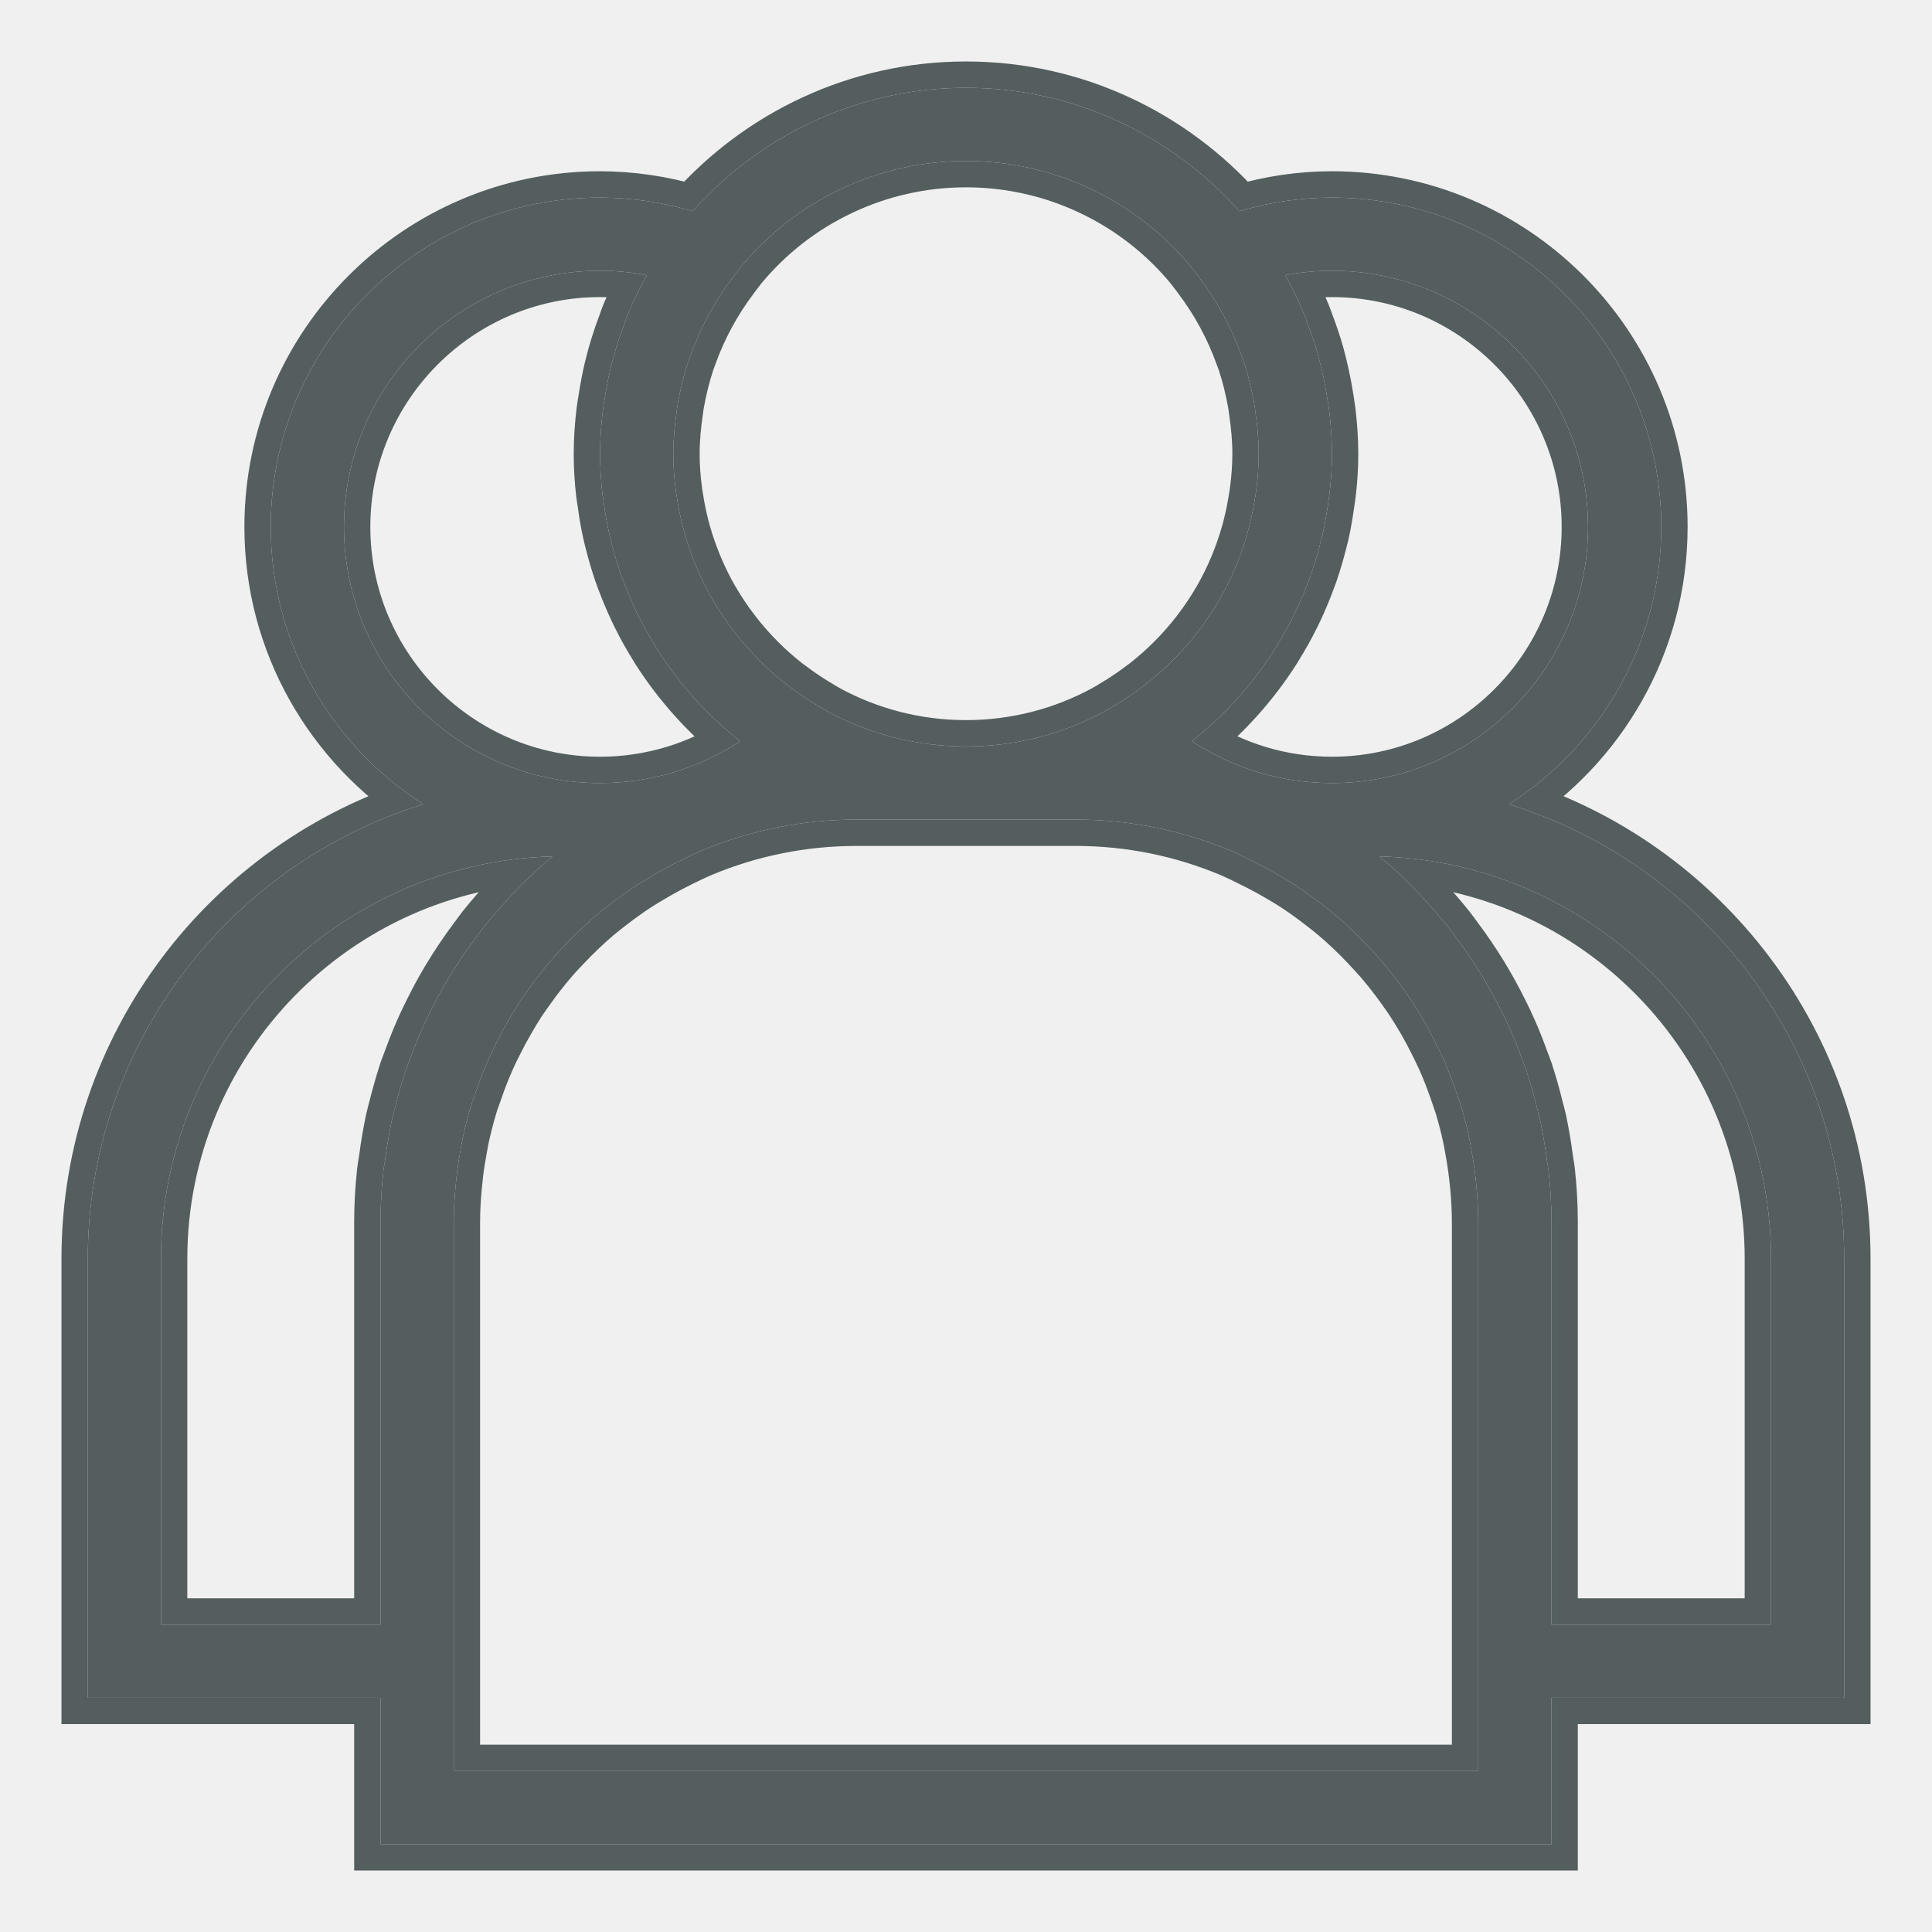
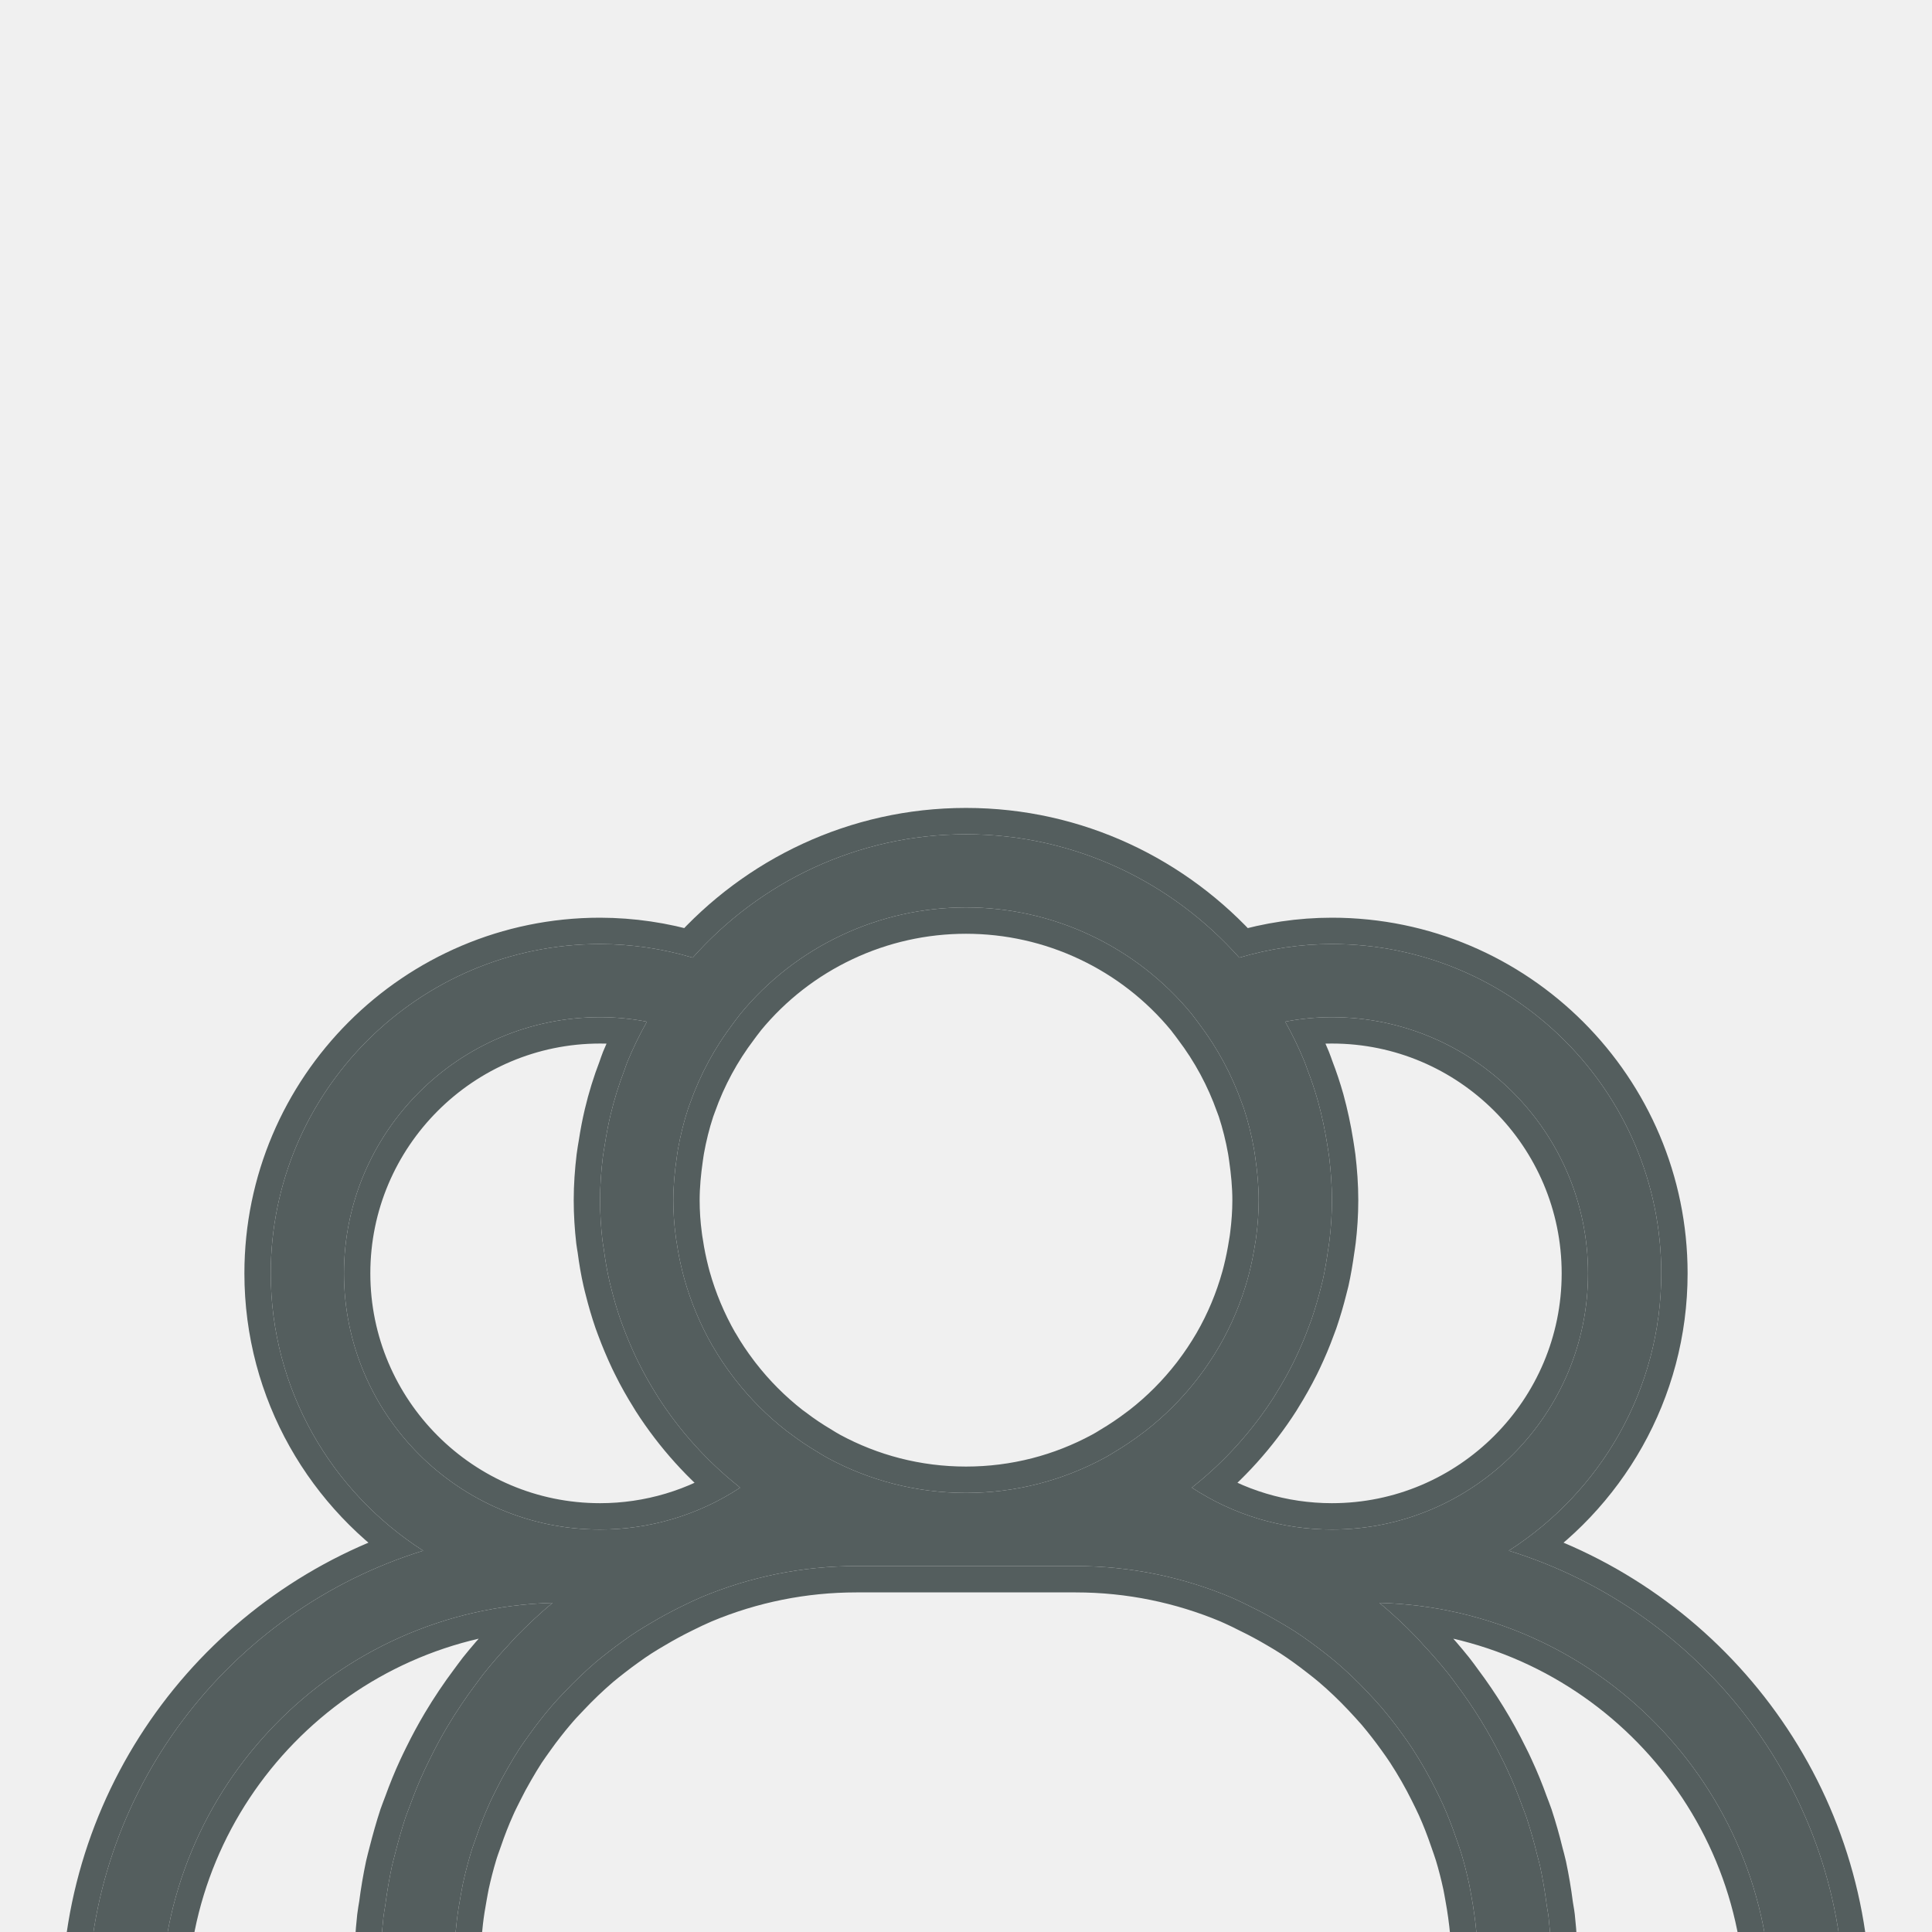
- <svg xmlns="http://www.w3.org/2000/svg" width="22" height="22" viewBox="0 0 22 22" fill="none">
+ <svg xmlns="http://www.w3.org/2000/svg" width="22" height="22" viewBox="0 0 22 5" fill="none">
  <mask id="path-1-outside-1_4249_1968" maskUnits="userSpaceOnUse" x="0" y="0" width="22" height="22" fill="black">
    <rect fill="white" width="22" height="22" />
    <path d="M4.333 21H17.667V19.333H21V14.333C21 11.902 19.39 9.841 17.181 9.158C18.223 8.491 18.917 7.326 18.917 6C18.917 3.933 17.235 2.25 15.167 2.25C14.81 2.25 14.457 2.303 14.112 2.405C13.348 1.546 12.238 1 11 1C9.762 1 8.652 1.546 7.888 2.405C7.546 2.303 7.191 2.251 6.833 2.25C4.765 2.25 3.083 3.933 3.083 6C3.083 7.326 3.777 8.491 4.819 9.158C2.61 9.841 1 11.902 1 14.333V19.333H4.333V21ZM16.833 20.167H5.167V13.917C5.167 13.777 5.175 13.64 5.188 13.504C5.192 13.459 5.197 13.415 5.202 13.37C5.213 13.276 5.228 13.183 5.245 13.091C5.254 13.045 5.261 12.998 5.271 12.951C5.297 12.832 5.327 12.714 5.362 12.598C5.379 12.54 5.4 12.485 5.42 12.428C5.464 12.299 5.513 12.172 5.569 12.048C5.595 11.988 5.625 11.93 5.654 11.872C5.696 11.787 5.741 11.703 5.789 11.621C5.83 11.55 5.872 11.479 5.917 11.41C5.952 11.357 5.99 11.305 6.027 11.253C6.066 11.198 6.106 11.144 6.148 11.091C6.186 11.042 6.225 10.994 6.265 10.947C6.317 10.885 6.372 10.826 6.428 10.768C6.542 10.647 6.662 10.532 6.788 10.424C6.834 10.385 6.882 10.348 6.929 10.311C6.984 10.268 7.039 10.227 7.095 10.187C7.148 10.149 7.2 10.112 7.255 10.077C7.31 10.041 7.367 10.008 7.423 9.975C7.529 9.912 7.638 9.853 7.75 9.798C7.807 9.771 7.862 9.742 7.92 9.717L7.987 9.687C8.545 9.453 9.145 9.333 9.75 9.333H12.25C12.875 9.333 13.47 9.46 14.013 9.687L14.08 9.717C14.137 9.742 14.193 9.771 14.249 9.799C14.361 9.853 14.47 9.912 14.577 9.975C14.633 10.008 14.69 10.041 14.745 10.077C14.857 10.15 14.965 10.229 15.07 10.311C15.118 10.348 15.165 10.385 15.211 10.424C15.338 10.532 15.458 10.647 15.572 10.768C15.627 10.827 15.682 10.886 15.735 10.947C15.818 11.046 15.898 11.148 15.973 11.253C16.01 11.305 16.048 11.357 16.082 11.41C16.179 11.559 16.267 11.713 16.346 11.872C16.375 11.93 16.404 11.989 16.431 12.048C16.487 12.172 16.536 12.299 16.58 12.428C16.6 12.485 16.62 12.541 16.638 12.598C16.673 12.714 16.703 12.832 16.729 12.952C16.739 12.998 16.746 13.045 16.755 13.092C16.805 13.364 16.831 13.64 16.833 13.917V20.167ZM20.167 14.333V18.5H17.667V13.917C17.667 13.719 17.655 13.524 17.634 13.331C17.629 13.286 17.619 13.242 17.613 13.197C17.594 13.049 17.569 12.901 17.538 12.755C17.528 12.708 17.514 12.662 17.502 12.615C17.468 12.474 17.428 12.335 17.383 12.197C17.367 12.151 17.349 12.106 17.332 12.061C17.284 11.927 17.23 11.794 17.17 11.665C17.149 11.619 17.128 11.574 17.105 11.53C16.959 11.232 16.785 10.949 16.586 10.684C16.556 10.643 16.527 10.602 16.495 10.562C16.403 10.447 16.307 10.336 16.206 10.229C16.178 10.198 16.152 10.166 16.122 10.137C15.991 10.001 15.853 9.873 15.708 9.752C18.178 9.818 20.167 11.848 20.167 14.333ZM14.635 3.134C14.81 3.1 14.988 3.083 15.167 3.083C16.775 3.083 18.083 4.392 18.083 6C18.083 7.608 16.775 8.917 15.167 8.917C14.595 8.917 14.044 8.75 13.572 8.44C13.579 8.435 13.584 8.43 13.59 8.425C13.949 8.139 14.258 7.795 14.506 7.409L14.529 7.371C14.601 7.256 14.667 7.138 14.728 7.016L14.757 6.956C14.812 6.84 14.862 6.722 14.906 6.601L14.934 6.526C14.974 6.409 15.009 6.29 15.039 6.17C15.046 6.14 15.055 6.11 15.062 6.08C15.088 5.963 15.108 5.843 15.125 5.721C15.129 5.689 15.136 5.657 15.139 5.625C15.157 5.475 15.167 5.322 15.167 5.167C15.167 5.002 15.155 4.84 15.136 4.68C15.13 4.629 15.12 4.579 15.113 4.528C15.087 4.364 15.052 4.201 15.008 4.04C14.974 3.92 14.935 3.802 14.89 3.686C14.878 3.654 14.868 3.621 14.855 3.59C14.792 3.436 14.72 3.287 14.639 3.142C14.637 3.139 14.636 3.136 14.635 3.134ZM13.568 3.044L13.593 3.077C13.614 3.102 13.632 3.129 13.652 3.155C13.864 3.434 14.027 3.739 14.141 4.06C14.148 4.081 14.157 4.101 14.164 4.122C14.213 4.272 14.251 4.425 14.279 4.581C14.285 4.613 14.289 4.647 14.294 4.68C14.317 4.84 14.333 5.002 14.333 5.167C14.333 5.303 14.323 5.438 14.306 5.572C14.303 5.603 14.297 5.634 14.292 5.665C14.275 5.775 14.253 5.884 14.226 5.992C14.22 6.015 14.215 6.037 14.208 6.06C14.133 6.328 14.026 6.585 13.887 6.826L13.88 6.838C13.812 6.954 13.738 7.065 13.657 7.172L13.635 7.201C13.464 7.422 13.266 7.621 13.045 7.793L13.006 7.822C12.902 7.901 12.795 7.973 12.683 8.039C12.663 8.051 12.644 8.064 12.624 8.075L12.576 8.102C12.106 8.356 11.57 8.5 11 8.5C10.43 8.5 9.894 8.356 9.424 8.102L9.377 8.075C9.357 8.064 9.338 8.051 9.318 8.039C9.206 7.973 9.098 7.901 8.995 7.822L8.955 7.793C8.735 7.621 8.537 7.422 8.366 7.201L8.344 7.172C8.263 7.065 8.188 6.954 8.121 6.838L8.113 6.826C7.975 6.585 7.867 6.327 7.792 6.06C7.785 6.037 7.78 6.015 7.774 5.992C7.747 5.885 7.724 5.775 7.708 5.665C7.703 5.634 7.697 5.604 7.694 5.572C7.676 5.438 7.667 5.302 7.667 5.167C7.667 5.002 7.683 4.84 7.706 4.68C7.711 4.647 7.715 4.614 7.721 4.581C7.749 4.426 7.787 4.272 7.836 4.123C7.843 4.102 7.852 4.081 7.859 4.06C7.974 3.735 8.139 3.43 8.348 3.155C8.368 3.129 8.386 3.102 8.407 3.077L8.432 3.044C8.744 2.665 9.136 2.36 9.58 2.151C10.024 1.941 10.509 1.833 11 1.833C11.491 1.833 11.976 1.941 12.42 2.151C12.864 2.36 13.256 2.665 13.568 3.044ZM3.917 6C3.917 4.392 5.225 3.083 6.833 3.083C7.012 3.083 7.19 3.1 7.365 3.134L7.362 3.142C7.281 3.286 7.209 3.435 7.145 3.589C7.132 3.621 7.122 3.654 7.11 3.687C7.046 3.853 6.993 4.024 6.952 4.197C6.926 4.306 6.905 4.417 6.888 4.528C6.88 4.579 6.87 4.629 6.864 4.68C6.845 4.84 6.833 5.002 6.833 5.167C6.833 5.322 6.843 5.475 6.86 5.625C6.864 5.657 6.87 5.689 6.875 5.721C6.891 5.843 6.911 5.963 6.938 6.081C6.944 6.111 6.953 6.14 6.96 6.17C6.99 6.29 7.025 6.41 7.065 6.526C7.074 6.552 7.084 6.576 7.093 6.602C7.138 6.723 7.188 6.841 7.242 6.956L7.272 7.017C7.332 7.139 7.399 7.257 7.471 7.372L7.494 7.41C7.742 7.796 8.051 8.139 8.41 8.425L8.427 8.441C7.954 8.752 7.4 8.917 6.833 8.917C5.225 8.917 3.917 7.608 3.917 6ZM1.833 18.5V14.333C1.833 11.848 3.822 9.818 6.292 9.752C6.147 9.872 6.01 10.002 5.878 10.136C5.849 10.166 5.822 10.198 5.794 10.228C5.693 10.336 5.597 10.447 5.505 10.562C5.474 10.602 5.445 10.643 5.414 10.684C5.299 10.837 5.193 10.996 5.095 11.16C5.024 11.28 4.957 11.403 4.895 11.53C4.873 11.575 4.851 11.619 4.83 11.665C4.77 11.794 4.717 11.926 4.668 12.061C4.651 12.107 4.633 12.151 4.617 12.197C4.572 12.335 4.533 12.474 4.497 12.616C4.486 12.662 4.472 12.708 4.462 12.755C4.431 12.902 4.406 13.049 4.387 13.197C4.38 13.242 4.371 13.286 4.366 13.332C4.345 13.524 4.333 13.719 4.333 13.917V18.5H1.833Z" />
  </mask>
  <path d="M4.333 21H17.667V19.333H21V14.333C21 11.902 19.39 9.841 17.181 9.158C18.223 8.491 18.917 7.326 18.917 6C18.917 3.933 17.235 2.25 15.167 2.25C14.81 2.25 14.457 2.303 14.112 2.405C13.348 1.546 12.238 1 11 1C9.762 1 8.652 1.546 7.888 2.405C7.546 2.303 7.191 2.251 6.833 2.25C4.765 2.25 3.083 3.933 3.083 6C3.083 7.326 3.777 8.491 4.819 9.158C2.61 9.841 1 11.902 1 14.333V19.333H4.333V21ZM16.833 20.167H5.167V13.917C5.167 13.777 5.175 13.64 5.188 13.504C5.192 13.459 5.197 13.415 5.202 13.37C5.213 13.276 5.228 13.183 5.245 13.091C5.254 13.045 5.261 12.998 5.271 12.951C5.297 12.832 5.327 12.714 5.362 12.598C5.379 12.54 5.4 12.485 5.42 12.428C5.464 12.299 5.513 12.172 5.569 12.048C5.595 11.988 5.625 11.93 5.654 11.872C5.696 11.787 5.741 11.703 5.789 11.621C5.83 11.55 5.872 11.479 5.917 11.41C5.952 11.357 5.99 11.305 6.027 11.253C6.066 11.198 6.106 11.144 6.148 11.091C6.186 11.042 6.225 10.994 6.265 10.947C6.317 10.885 6.372 10.826 6.428 10.768C6.542 10.647 6.662 10.532 6.788 10.424C6.834 10.385 6.882 10.348 6.929 10.311C6.984 10.268 7.039 10.227 7.095 10.187C7.148 10.149 7.2 10.112 7.255 10.077C7.31 10.041 7.367 10.008 7.423 9.975C7.529 9.912 7.638 9.853 7.75 9.798C7.807 9.771 7.862 9.742 7.92 9.717L7.987 9.687C8.545 9.453 9.145 9.333 9.75 9.333H12.25C12.875 9.333 13.47 9.46 14.013 9.687L14.08 9.717C14.137 9.742 14.193 9.771 14.249 9.799C14.361 9.853 14.47 9.912 14.577 9.975C14.633 10.008 14.69 10.041 14.745 10.077C14.857 10.15 14.965 10.229 15.07 10.311C15.118 10.348 15.165 10.385 15.211 10.424C15.338 10.532 15.458 10.647 15.572 10.768C15.627 10.827 15.682 10.886 15.735 10.947C15.818 11.046 15.898 11.148 15.973 11.253C16.01 11.305 16.048 11.357 16.082 11.41C16.179 11.559 16.267 11.713 16.346 11.872C16.375 11.93 16.404 11.989 16.431 12.048C16.487 12.172 16.536 12.299 16.58 12.428C16.6 12.485 16.62 12.541 16.638 12.598C16.673 12.714 16.703 12.832 16.729 12.952C16.739 12.998 16.746 13.045 16.755 13.092C16.805 13.364 16.831 13.64 16.833 13.917V20.167ZM20.167 14.333V18.5H17.667V13.917C17.667 13.719 17.655 13.524 17.634 13.331C17.629 13.286 17.619 13.242 17.613 13.197C17.594 13.049 17.569 12.901 17.538 12.755C17.528 12.708 17.514 12.662 17.502 12.615C17.468 12.474 17.428 12.335 17.383 12.197C17.367 12.151 17.349 12.106 17.332 12.061C17.284 11.927 17.23 11.794 17.17 11.665C17.149 11.619 17.128 11.574 17.105 11.53C16.959 11.232 16.785 10.949 16.586 10.684C16.556 10.643 16.527 10.602 16.495 10.562C16.403 10.447 16.307 10.336 16.206 10.229C16.178 10.198 16.152 10.166 16.122 10.137C15.991 10.001 15.853 9.873 15.708 9.752C18.178 9.818 20.167 11.848 20.167 14.333ZM14.635 3.134C14.81 3.1 14.988 3.083 15.167 3.083C16.775 3.083 18.083 4.392 18.083 6C18.083 7.608 16.775 8.917 15.167 8.917C14.595 8.917 14.044 8.75 13.572 8.44C13.579 8.435 13.584 8.43 13.59 8.425C13.949 8.139 14.258 7.795 14.506 7.409L14.529 7.371C14.601 7.256 14.667 7.138 14.728 7.016L14.757 6.956C14.812 6.84 14.862 6.722 14.906 6.601L14.934 6.526C14.974 6.409 15.009 6.29 15.039 6.17C15.046 6.14 15.055 6.11 15.062 6.08C15.088 5.963 15.108 5.843 15.125 5.721C15.129 5.689 15.136 5.657 15.139 5.625C15.157 5.475 15.167 5.322 15.167 5.167C15.167 5.002 15.155 4.84 15.136 4.68C15.13 4.629 15.12 4.579 15.113 4.528C15.087 4.364 15.052 4.201 15.008 4.04C14.974 3.92 14.935 3.802 14.89 3.686C14.878 3.654 14.868 3.621 14.855 3.59C14.792 3.436 14.72 3.287 14.639 3.142C14.637 3.139 14.636 3.136 14.635 3.134ZM13.568 3.044L13.593 3.077C13.614 3.102 13.632 3.129 13.652 3.155C13.864 3.434 14.027 3.739 14.141 4.06C14.148 4.081 14.157 4.101 14.164 4.122C14.213 4.272 14.251 4.425 14.279 4.581C14.285 4.613 14.289 4.647 14.294 4.68C14.317 4.84 14.333 5.002 14.333 5.167C14.333 5.303 14.323 5.438 14.306 5.572C14.303 5.603 14.297 5.634 14.292 5.665C14.275 5.775 14.253 5.884 14.226 5.992C14.22 6.015 14.215 6.037 14.208 6.06C14.133 6.328 14.026 6.585 13.887 6.826L13.88 6.838C13.812 6.954 13.738 7.065 13.657 7.172L13.635 7.201C13.464 7.422 13.266 7.621 13.045 7.793L13.006 7.822C12.902 7.901 12.795 7.973 12.683 8.039C12.663 8.051 12.644 8.064 12.624 8.075L12.576 8.102C12.106 8.356 11.57 8.5 11 8.5C10.43 8.5 9.894 8.356 9.424 8.102L9.377 8.075C9.357 8.064 9.338 8.051 9.318 8.039C9.206 7.973 9.098 7.901 8.995 7.822L8.955 7.793C8.735 7.621 8.537 7.422 8.366 7.201L8.344 7.172C8.263 7.065 8.188 6.954 8.121 6.838L8.113 6.826C7.975 6.585 7.867 6.327 7.792 6.06C7.785 6.037 7.78 6.015 7.774 5.992C7.747 5.885 7.724 5.775 7.708 5.665C7.703 5.634 7.697 5.604 7.694 5.572C7.676 5.438 7.667 5.302 7.667 5.167C7.667 5.002 7.683 4.84 7.706 4.68C7.711 4.647 7.715 4.614 7.721 4.581C7.749 4.426 7.787 4.272 7.836 4.123C7.843 4.102 7.852 4.081 7.859 4.06C7.974 3.735 8.139 3.43 8.348 3.155C8.368 3.129 8.386 3.102 8.407 3.077L8.432 3.044C8.744 2.665 9.136 2.36 9.58 2.151C10.024 1.941 10.509 1.833 11 1.833C11.491 1.833 11.976 1.941 12.42 2.151C12.864 2.36 13.256 2.665 13.568 3.044ZM3.917 6C3.917 4.392 5.225 3.083 6.833 3.083C7.012 3.083 7.19 3.1 7.365 3.134L7.362 3.142C7.281 3.286 7.209 3.435 7.145 3.589C7.132 3.621 7.122 3.654 7.11 3.687C7.046 3.853 6.993 4.024 6.952 4.197C6.926 4.306 6.905 4.417 6.888 4.528C6.88 4.579 6.87 4.629 6.864 4.68C6.845 4.84 6.833 5.002 6.833 5.167C6.833 5.322 6.843 5.475 6.86 5.625C6.864 5.657 6.87 5.689 6.875 5.721C6.891 5.843 6.911 5.963 6.938 6.081C6.944 6.111 6.953 6.14 6.96 6.17C6.99 6.29 7.025 6.41 7.065 6.526C7.074 6.552 7.084 6.576 7.093 6.602C7.138 6.723 7.188 6.841 7.242 6.956L7.272 7.017C7.332 7.139 7.399 7.257 7.471 7.372L7.494 7.41C7.742 7.796 8.051 8.139 8.41 8.425L8.427 8.441C7.954 8.752 7.4 8.917 6.833 8.917C5.225 8.917 3.917 7.608 3.917 6ZM1.833 18.5V14.333C1.833 11.848 3.822 9.818 6.292 9.752C6.147 9.872 6.01 10.002 5.878 10.136C5.849 10.166 5.822 10.198 5.794 10.228C5.693 10.336 5.597 10.447 5.505 10.562C5.474 10.602 5.445 10.643 5.414 10.684C5.299 10.837 5.193 10.996 5.095 11.16C5.024 11.28 4.957 11.403 4.895 11.53C4.873 11.575 4.851 11.619 4.83 11.665C4.77 11.794 4.717 11.926 4.668 12.061C4.651 12.107 4.633 12.151 4.617 12.197C4.572 12.335 4.533 12.474 4.497 12.616C4.486 12.662 4.472 12.708 4.462 12.755C4.431 12.902 4.406 13.049 4.387 13.197C4.38 13.242 4.371 13.286 4.366 13.332C4.345 13.524 4.333 13.719 4.333 13.917V18.5H1.833Z" fill="#545E5E" />
  <path d="M4.333 21H17.667V19.333H21V14.333C21 11.902 19.39 9.841 17.181 9.158C18.223 8.491 18.917 7.326 18.917 6C18.917 3.933 17.235 2.25 15.167 2.25C14.81 2.25 14.457 2.303 14.112 2.405C13.348 1.546 12.238 1 11 1C9.762 1 8.652 1.546 7.888 2.405C7.546 2.303 7.191 2.251 6.833 2.25C4.765 2.25 3.083 3.933 3.083 6C3.083 7.326 3.777 8.491 4.819 9.158C2.61 9.841 1 11.902 1 14.333V19.333H4.333V21ZM16.833 20.167H5.167V13.917C5.167 13.777 5.175 13.64 5.188 13.504C5.192 13.459 5.197 13.415 5.202 13.37C5.213 13.276 5.228 13.183 5.245 13.091C5.254 13.045 5.261 12.998 5.271 12.951C5.297 12.832 5.327 12.714 5.362 12.598C5.379 12.54 5.4 12.485 5.42 12.428C5.464 12.299 5.513 12.172 5.569 12.048C5.595 11.988 5.625 11.93 5.654 11.872C5.696 11.787 5.741 11.703 5.789 11.621C5.83 11.55 5.872 11.479 5.917 11.41C5.952 11.357 5.99 11.305 6.027 11.253C6.066 11.198 6.106 11.144 6.148 11.091C6.186 11.042 6.225 10.994 6.265 10.947C6.317 10.885 6.372 10.826 6.428 10.768C6.542 10.647 6.662 10.532 6.788 10.424C6.834 10.385 6.882 10.348 6.929 10.311C6.984 10.268 7.039 10.227 7.095 10.187C7.148 10.149 7.2 10.112 7.255 10.077C7.31 10.041 7.367 10.008 7.423 9.975C7.529 9.912 7.638 9.853 7.75 9.798C7.807 9.771 7.862 9.742 7.92 9.717L7.987 9.687C8.545 9.453 9.145 9.333 9.75 9.333H12.25C12.875 9.333 13.47 9.46 14.013 9.687L14.08 9.717C14.137 9.742 14.193 9.771 14.249 9.799C14.361 9.853 14.47 9.912 14.577 9.975C14.633 10.008 14.69 10.041 14.745 10.077C14.857 10.15 14.965 10.229 15.07 10.311C15.118 10.348 15.165 10.385 15.211 10.424C15.338 10.532 15.458 10.647 15.572 10.768C15.627 10.827 15.682 10.886 15.735 10.947C15.818 11.046 15.898 11.148 15.973 11.253C16.01 11.305 16.048 11.357 16.082 11.41C16.179 11.559 16.267 11.713 16.346 11.872C16.375 11.93 16.404 11.989 16.431 12.048C16.487 12.172 16.536 12.299 16.58 12.428C16.6 12.485 16.62 12.541 16.638 12.598C16.673 12.714 16.703 12.832 16.729 12.952C16.739 12.998 16.746 13.045 16.755 13.092C16.805 13.364 16.831 13.64 16.833 13.917V20.167ZM20.167 14.333V18.5H17.667V13.917C17.667 13.719 17.655 13.524 17.634 13.331C17.629 13.286 17.619 13.242 17.613 13.197C17.594 13.049 17.569 12.901 17.538 12.755C17.528 12.708 17.514 12.662 17.502 12.615C17.468 12.474 17.428 12.335 17.383 12.197C17.367 12.151 17.349 12.106 17.332 12.061C17.284 11.927 17.23 11.794 17.17 11.665C17.149 11.619 17.128 11.574 17.105 11.53C16.959 11.232 16.785 10.949 16.586 10.684C16.556 10.643 16.527 10.602 16.495 10.562C16.403 10.447 16.307 10.336 16.206 10.229C16.178 10.198 16.152 10.166 16.122 10.137C15.991 10.001 15.853 9.873 15.708 9.752C18.178 9.818 20.167 11.848 20.167 14.333ZM14.635 3.134C14.81 3.1 14.988 3.083 15.167 3.083C16.775 3.083 18.083 4.392 18.083 6C18.083 7.608 16.775 8.917 15.167 8.917C14.595 8.917 14.044 8.75 13.572 8.44C13.579 8.435 13.584 8.43 13.59 8.425C13.949 8.139 14.258 7.795 14.506 7.409L14.529 7.371C14.601 7.256 14.667 7.138 14.728 7.016L14.757 6.956C14.812 6.84 14.862 6.722 14.906 6.601L14.934 6.526C14.974 6.409 15.009 6.29 15.039 6.17C15.046 6.14 15.055 6.11 15.062 6.08C15.088 5.963 15.108 5.843 15.125 5.721C15.129 5.689 15.136 5.657 15.139 5.625C15.157 5.475 15.167 5.322 15.167 5.167C15.167 5.002 15.155 4.84 15.136 4.68C15.13 4.629 15.12 4.579 15.113 4.528C15.087 4.364 15.052 4.201 15.008 4.04C14.974 3.92 14.935 3.802 14.89 3.686C14.878 3.654 14.868 3.621 14.855 3.59C14.792 3.436 14.72 3.287 14.639 3.142C14.637 3.139 14.636 3.136 14.635 3.134ZM13.568 3.044L13.593 3.077C13.614 3.102 13.632 3.129 13.652 3.155C13.864 3.434 14.027 3.739 14.141 4.06C14.148 4.081 14.157 4.101 14.164 4.122C14.213 4.272 14.251 4.425 14.279 4.581C14.285 4.613 14.289 4.647 14.294 4.68C14.317 4.84 14.333 5.002 14.333 5.167C14.333 5.303 14.323 5.438 14.306 5.572C14.303 5.603 14.297 5.634 14.292 5.665C14.275 5.775 14.253 5.884 14.226 5.992C14.22 6.015 14.215 6.037 14.208 6.06C14.133 6.328 14.026 6.585 13.887 6.826L13.88 6.838C13.812 6.954 13.738 7.065 13.657 7.172L13.635 7.201C13.464 7.422 13.266 7.621 13.045 7.793L13.006 7.822C12.902 7.901 12.795 7.973 12.683 8.039C12.663 8.051 12.644 8.064 12.624 8.075L12.576 8.102C12.106 8.356 11.57 8.5 11 8.5C10.43 8.5 9.894 8.356 9.424 8.102L9.377 8.075C9.357 8.064 9.338 8.051 9.318 8.039C9.206 7.973 9.098 7.901 8.995 7.822L8.955 7.793C8.735 7.621 8.537 7.422 8.366 7.201L8.344 7.172C8.263 7.065 8.188 6.954 8.121 6.838L8.113 6.826C7.975 6.585 7.867 6.327 7.792 6.06C7.785 6.037 7.78 6.015 7.774 5.992C7.747 5.885 7.724 5.775 7.708 5.665C7.703 5.634 7.697 5.604 7.694 5.572C7.676 5.438 7.667 5.302 7.667 5.167C7.667 5.002 7.683 4.84 7.706 4.68C7.711 4.647 7.715 4.614 7.721 4.581C7.749 4.426 7.787 4.272 7.836 4.123C7.843 4.102 7.852 4.081 7.859 4.06C7.974 3.735 8.139 3.43 8.348 3.155C8.368 3.129 8.386 3.102 8.407 3.077L8.432 3.044C8.744 2.665 9.136 2.36 9.58 2.151C10.024 1.941 10.509 1.833 11 1.833C11.491 1.833 11.976 1.941 12.42 2.151C12.864 2.36 13.256 2.665 13.568 3.044ZM3.917 6C3.917 4.392 5.225 3.083 6.833 3.083C7.012 3.083 7.19 3.1 7.365 3.134L7.362 3.142C7.281 3.286 7.209 3.435 7.145 3.589C7.132 3.621 7.122 3.654 7.11 3.687C7.046 3.853 6.993 4.024 6.952 4.197C6.926 4.306 6.905 4.417 6.888 4.528C6.88 4.579 6.87 4.629 6.864 4.68C6.845 4.84 6.833 5.002 6.833 5.167C6.833 5.322 6.843 5.475 6.86 5.625C6.864 5.657 6.87 5.689 6.875 5.721C6.891 5.843 6.911 5.963 6.938 6.081C6.944 6.111 6.953 6.14 6.96 6.17C6.99 6.29 7.025 6.41 7.065 6.526C7.074 6.552 7.084 6.576 7.093 6.602C7.138 6.723 7.188 6.841 7.242 6.956L7.272 7.017C7.332 7.139 7.399 7.257 7.471 7.372L7.494 7.41C7.742 7.796 8.051 8.139 8.41 8.425L8.427 8.441C7.954 8.752 7.4 8.917 6.833 8.917C5.225 8.917 3.917 7.608 3.917 6ZM1.833 18.5V14.333C1.833 11.848 3.822 9.818 6.292 9.752C6.147 9.872 6.01 10.002 5.878 10.136C5.849 10.166 5.822 10.198 5.794 10.228C5.693 10.336 5.597 10.447 5.505 10.562C5.474 10.602 5.445 10.643 5.414 10.684C5.299 10.837 5.193 10.996 5.095 11.16C5.024 11.28 4.957 11.403 4.895 11.53C4.873 11.575 4.851 11.619 4.83 11.665C4.77 11.794 4.717 11.926 4.668 12.061C4.651 12.107 4.633 12.151 4.617 12.197C4.572 12.335 4.533 12.474 4.497 12.616C4.486 12.662 4.472 12.708 4.462 12.755C4.431 12.902 4.406 13.049 4.387 13.197C4.38 13.242 4.371 13.286 4.366 13.332C4.345 13.524 4.333 13.719 4.333 13.917V18.5H1.833Z" stroke="#545E5E" stroke-width="0.6" mask="url(#path-1-outside-1_4249_1968)" />
</svg>
